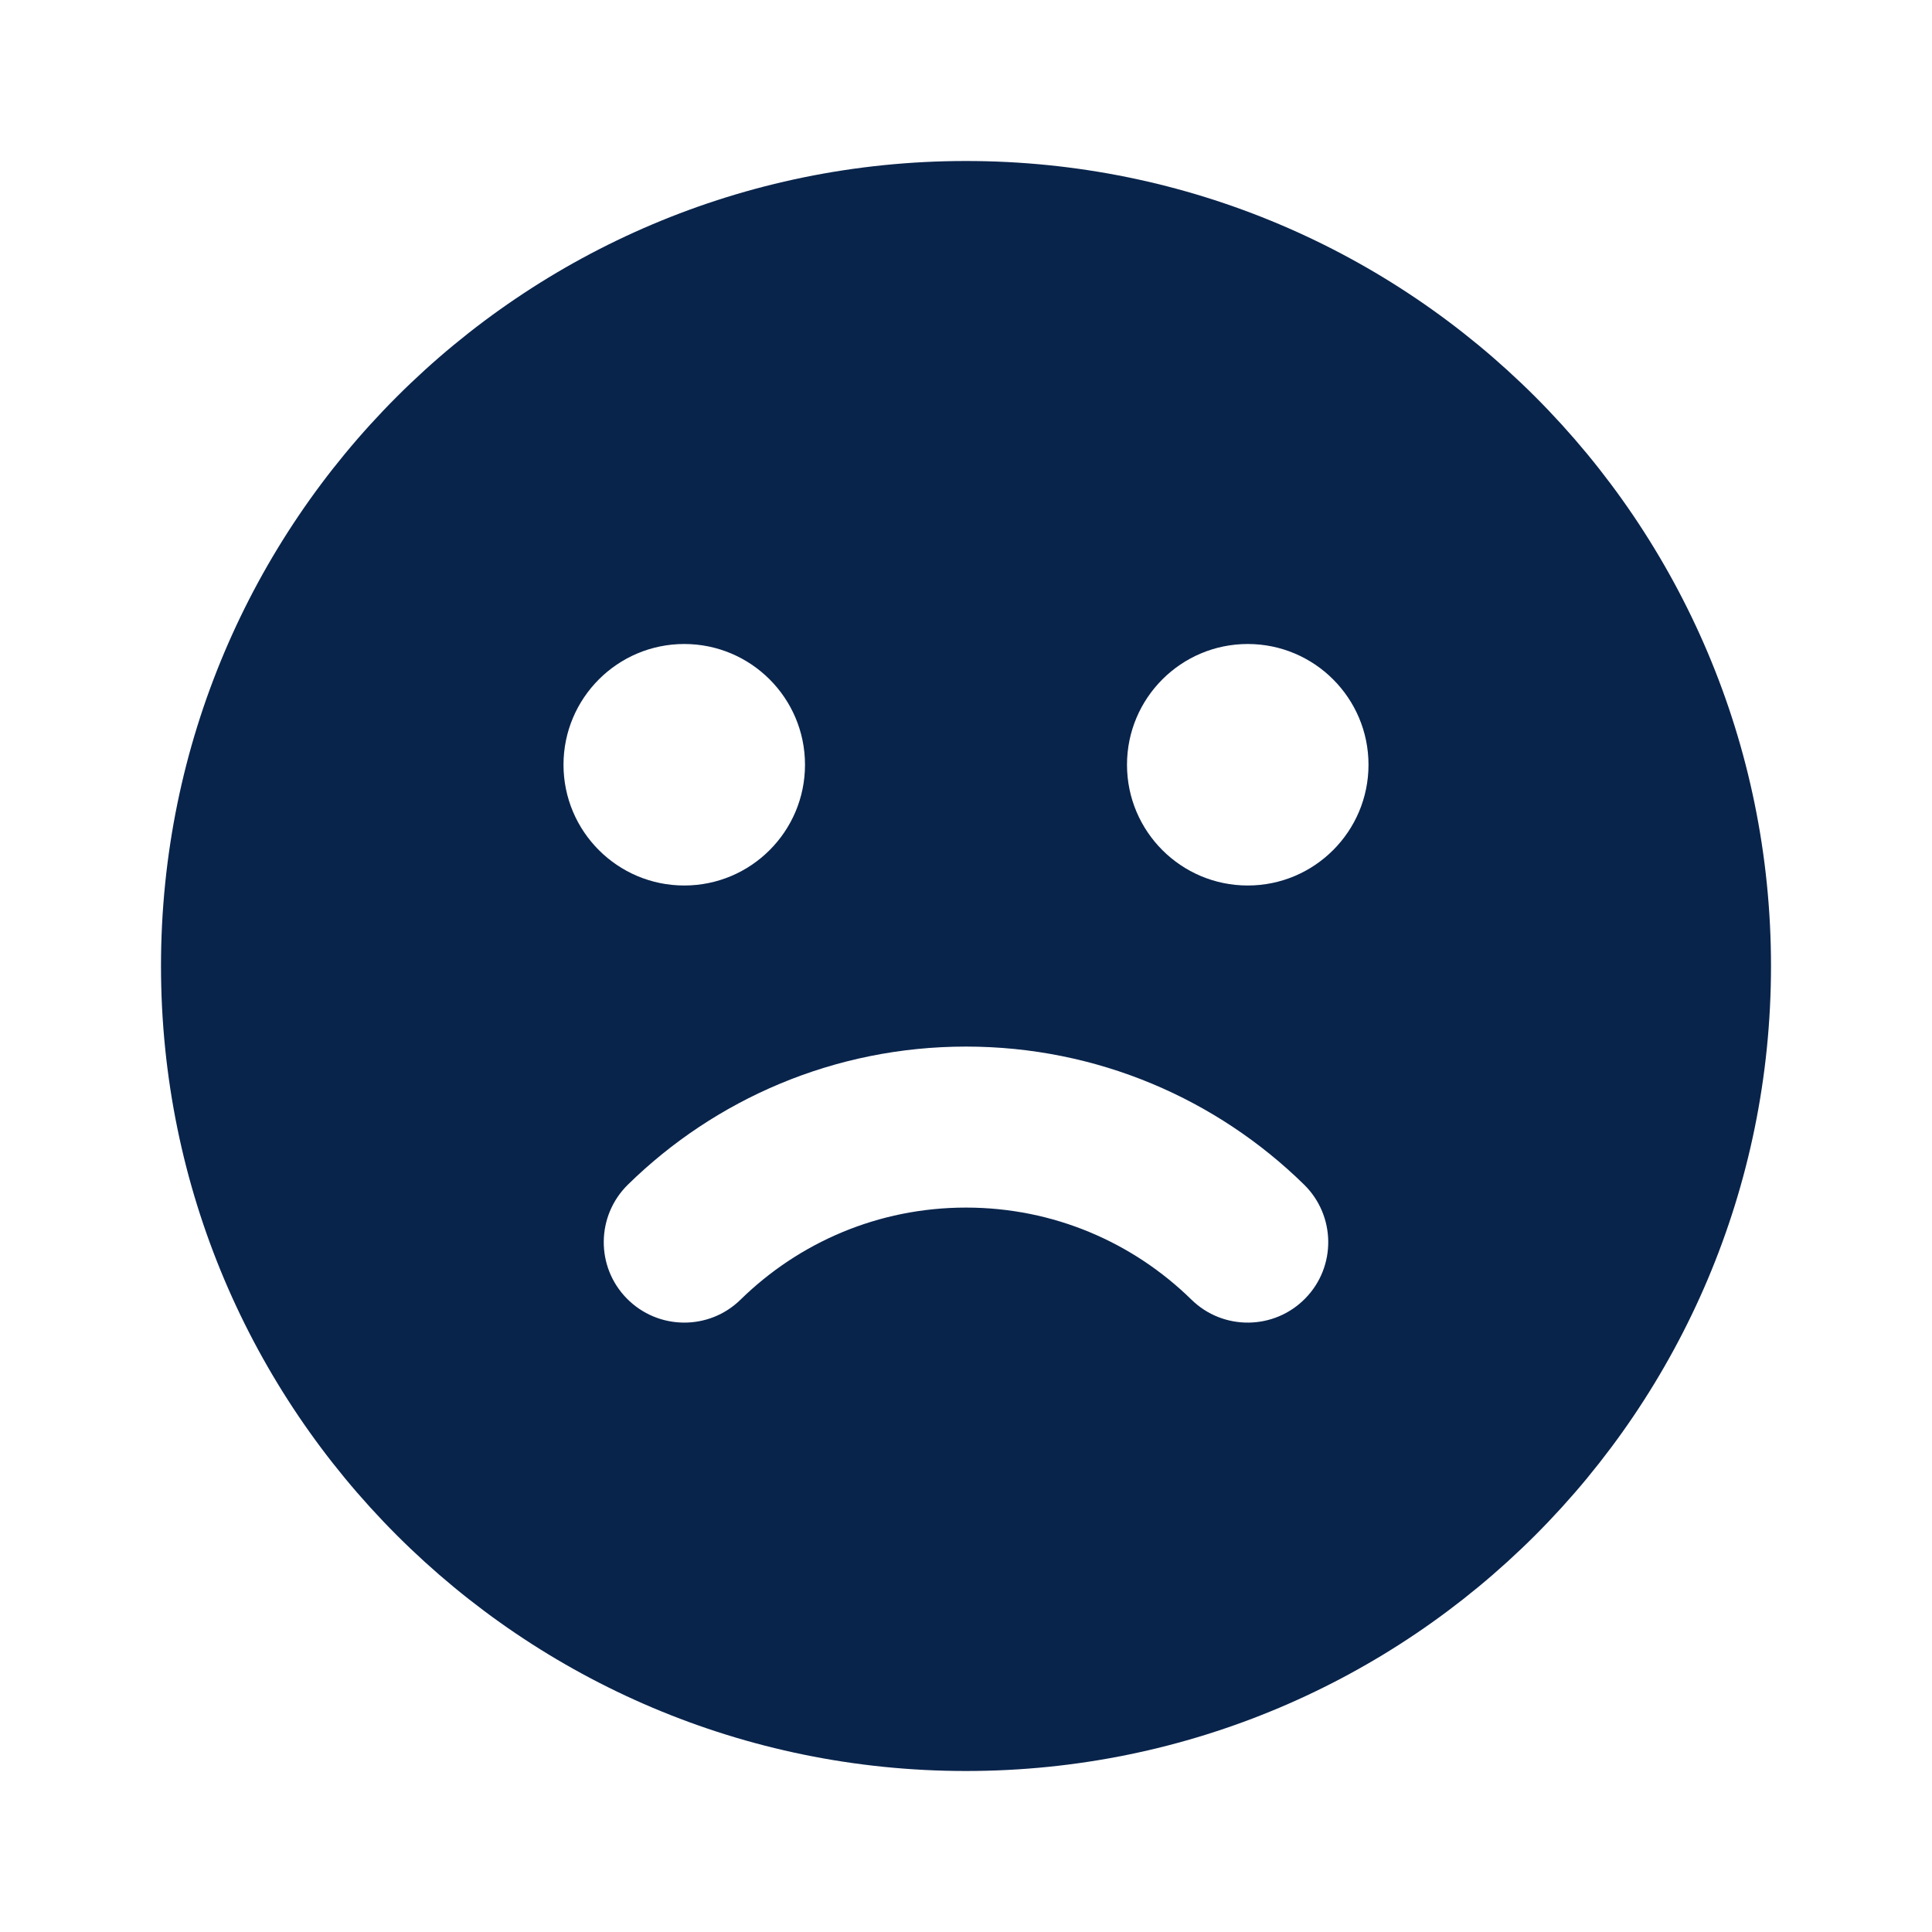
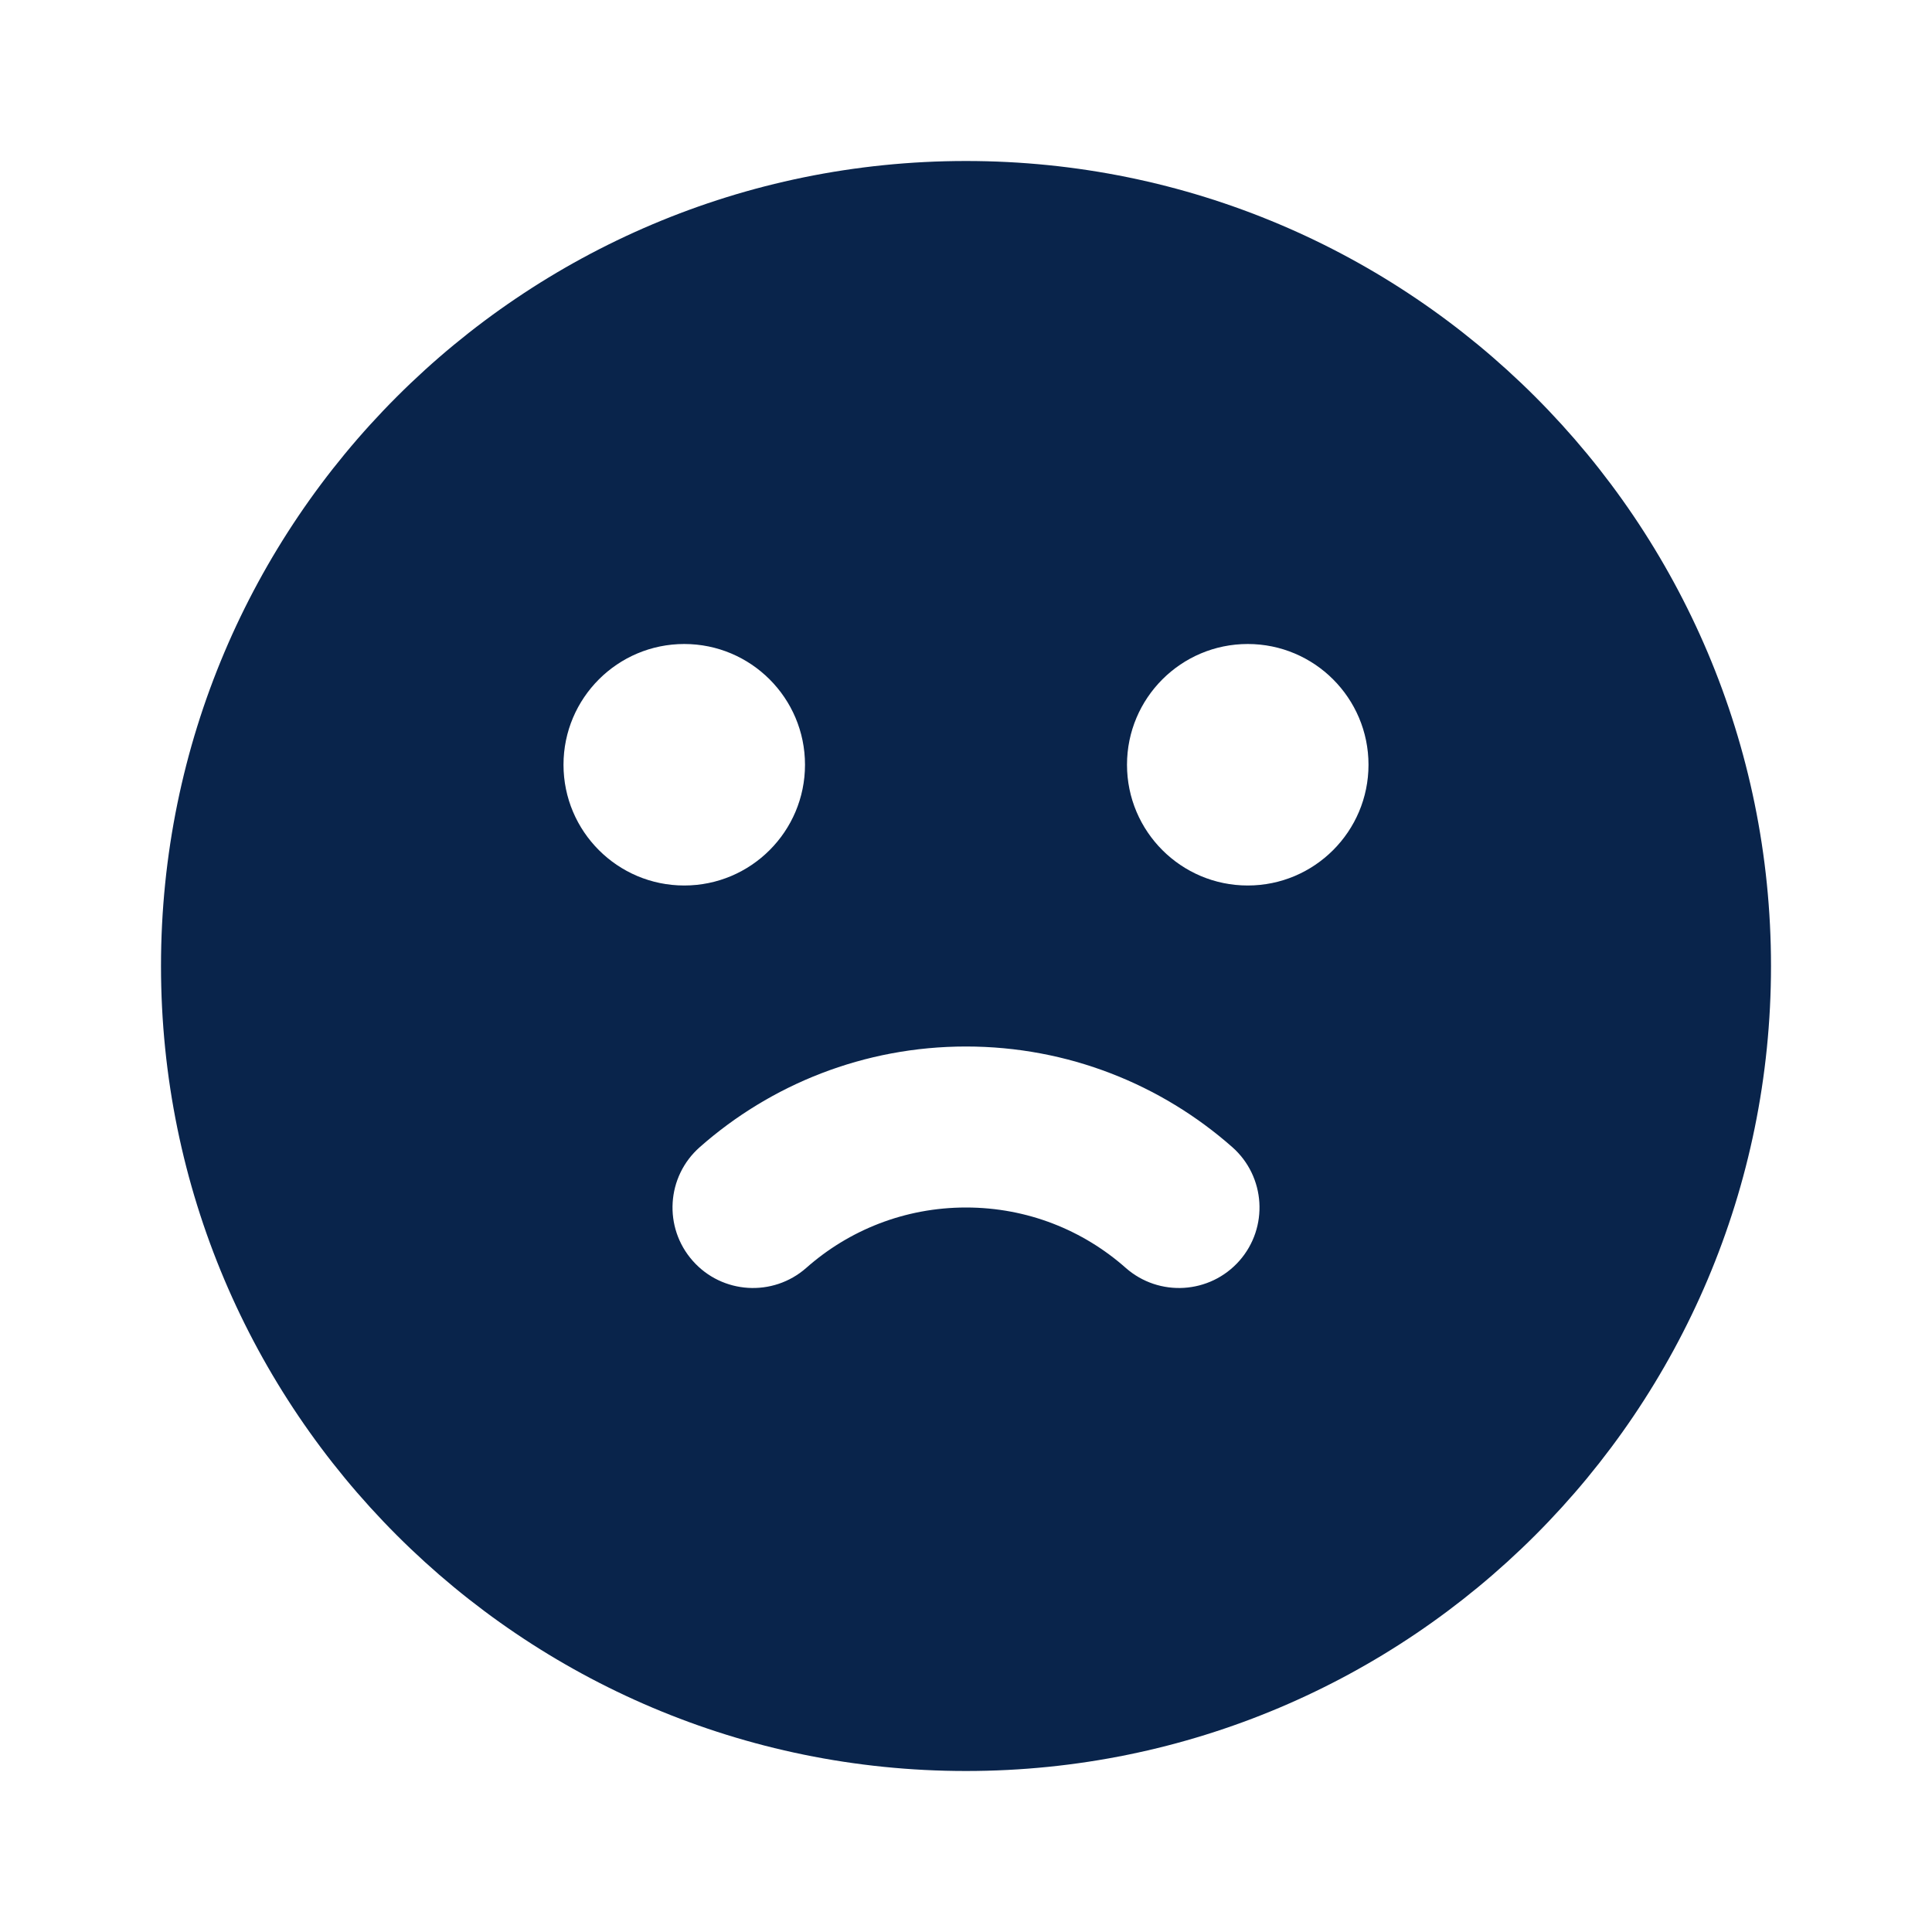
<svg xmlns="http://www.w3.org/2000/svg" width="24px" height="24px" viewBox="0 0 24 24" version="1.1">
  <g id="Icon" stroke="none" stroke-width="1" fill="none" fill-rule="evenodd">
    <g id="Emoji" transform="translate(-576, -48)">
      <g id="sad_fill" transform="translate(576, 48)">
        <path d="M24,0 L24,24 L0,24 L0,0 L24,0 Z M12.594,23.258 L12.582,23.259 L12.511,23.295 L12.492,23.299 L12.477,23.295 L12.406,23.259 C12.396,23.256 12.387,23.259 12.382,23.265 L12.378,23.276 L12.361,23.703 L12.366,23.724 L12.377,23.736 L12.48,23.81 L12.495,23.814 L12.507,23.81 L12.611,23.736 L12.623,23.72 L12.627,23.703 L12.61,23.276 C12.608,23.266 12.601,23.259 12.594,23.258 Z M12.858,23.145 L12.845,23.147 L12.66,23.24 L12.65,23.25 L12.647,23.261 L12.665,23.691 L12.67,23.703 L12.678,23.71 L12.879,23.803 C12.891,23.807 12.902,23.803 12.908,23.795 L12.912,23.781 L12.878,23.166 C12.875,23.155 12.867,23.147 12.858,23.145 Z M12.143,23.147 C12.133,23.142 12.122,23.145 12.116,23.153 L12.11,23.166 L12.076,23.781 C12.075,23.793 12.083,23.802 12.093,23.805 L12.108,23.803 L12.309,23.71 L12.319,23.702 L12.322,23.691 L12.34,23.261 L12.337,23.248 L12.328,23.24 L12.143,23.147 Z" id="MingCute" fill-rule="nonzero" />
-         <path d="M12,2 C17.523,2 22,6.477 22,12 C22,17.523 17.523,22 12,22 C6.477,22 2,17.523 2,12 C2,6.477 6.477,2 12,2 Z M12,13.001 C10.365,13.001 8.881,13.656 7.8,14.716 C7.406,15.103 7.399,15.736 7.786,16.13 C8.173,16.524 8.806,16.531 9.2,16.144 C9.923,15.436 10.909,15.001 12,15.001 C13.091,15.001 14.077,15.436 14.8,16.144 C15.194,16.531 15.828,16.524 16.214,16.13 C16.601,15.736 16.594,15.103 16.2,14.716 C15.119,13.656 13.635,13.001 12,13.001 Z M8.5,8 C7.672,8 7,8.672 7,9.5 C7,10.328 7.672,11 8.5,11 C9.328,11 10,10.328 10,9.5 C10,8.672 9.328,8 8.5,8 Z M15.5,8 C14.672,8 14,8.672 14,9.5 C14,10.328 14.672,11 15.5,11 C16.328,11 17,10.328 17,9.5 C17,8.672 16.328,8 15.5,8 Z" id="形状" fill="#09244B" />
+         <path d="M12,2 C17.523,2 22,6.477 22,12 C22,17.523 17.523,22 12,22 C6.477,22 2,17.523 2,12 C2,6.477 6.477,2 12,2 Z M12,13 C10.733,13 9.573,13.473 8.693,14.25 C8.278,14.616 8.239,15.248 8.605,15.662 C8.97,16.076 9.602,16.115 10.016,15.75 C10.545,15.282 11.239,15 12,15 C12.762,15 13.455,15.282 13.984,15.75 C14.398,16.115 15.03,16.076 15.396,15.662 C15.761,15.248 15.722,14.616 15.308,14.25 C14.427,13.473 13.268,13 12,13 Z M8.5,8 C7.672,8 7,8.672 7,9.5 C7,10.328 7.672,11 8.5,11 C9.328,11 10,10.328 10,9.5 C10,8.672 9.328,8 8.5,8 Z M15.5,8 C14.672,8 14,8.672 14,9.5 C14,10.328 14.672,11 15.5,11 C16.328,11 17,10.328 17,9.5 C17,8.672 16.328,8 15.5,8 Z" id="形状" fill="#09244B" />
      </g>
    </g>
  </g>
</svg>
